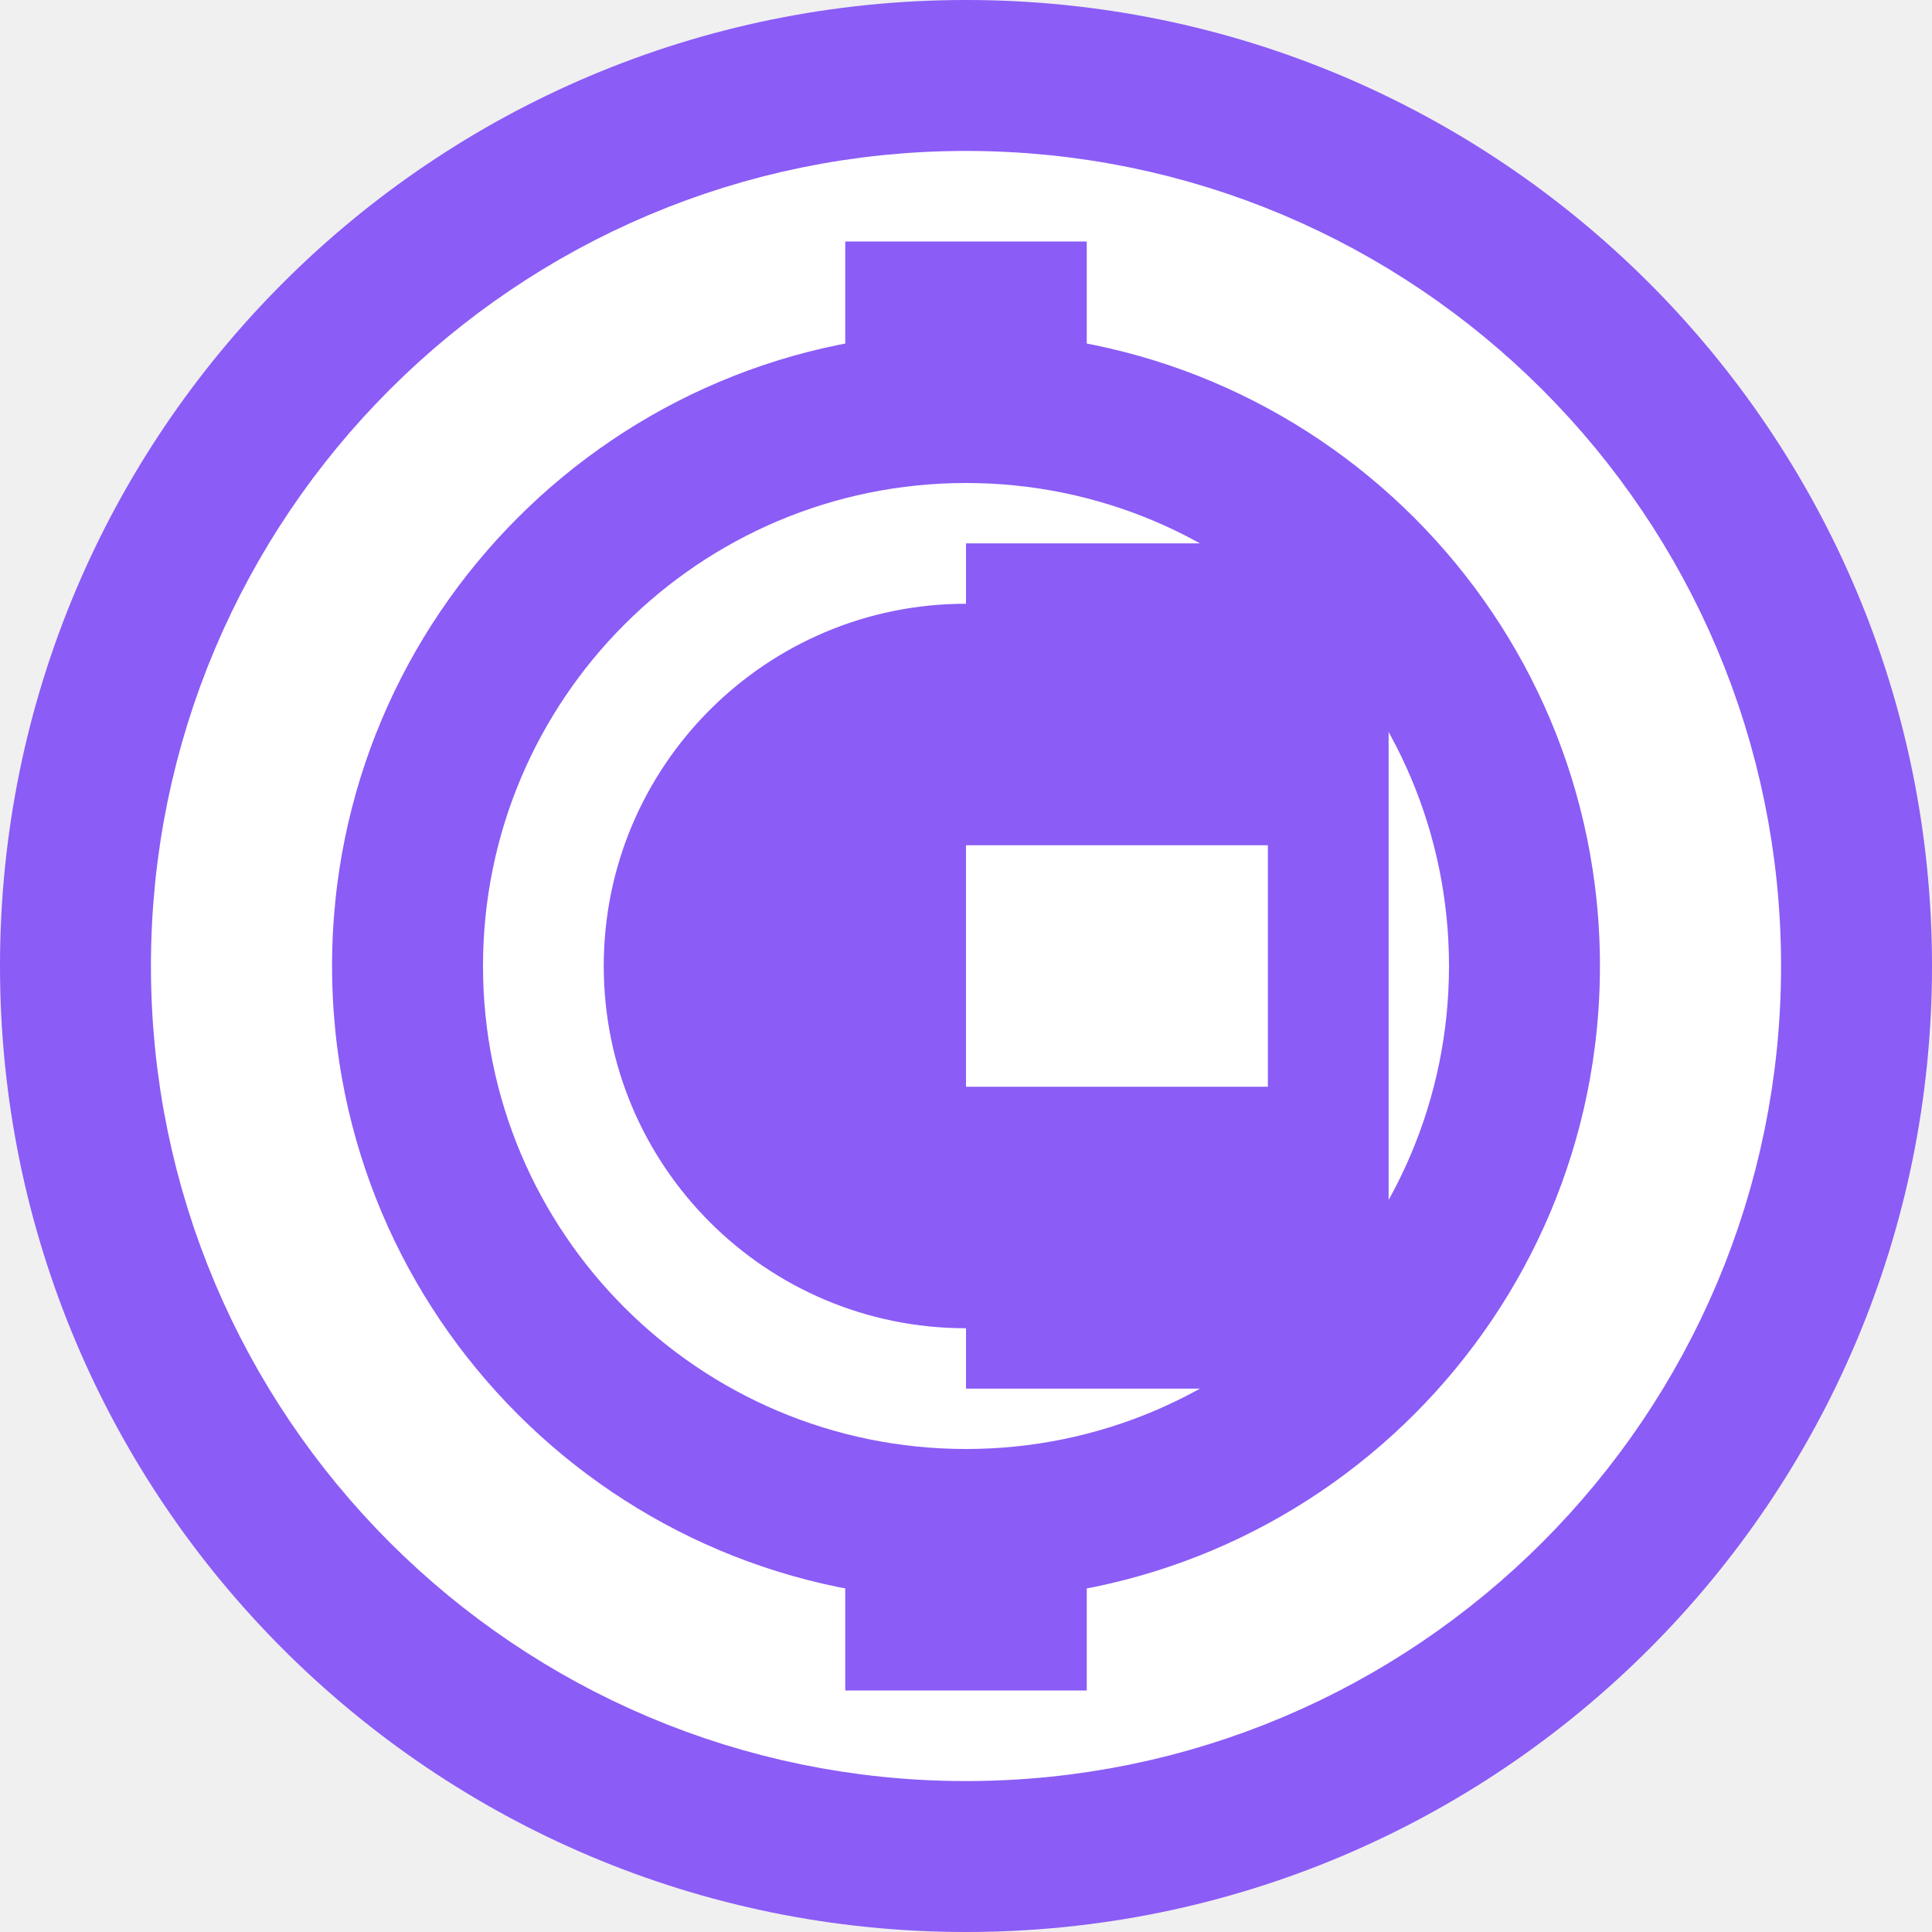
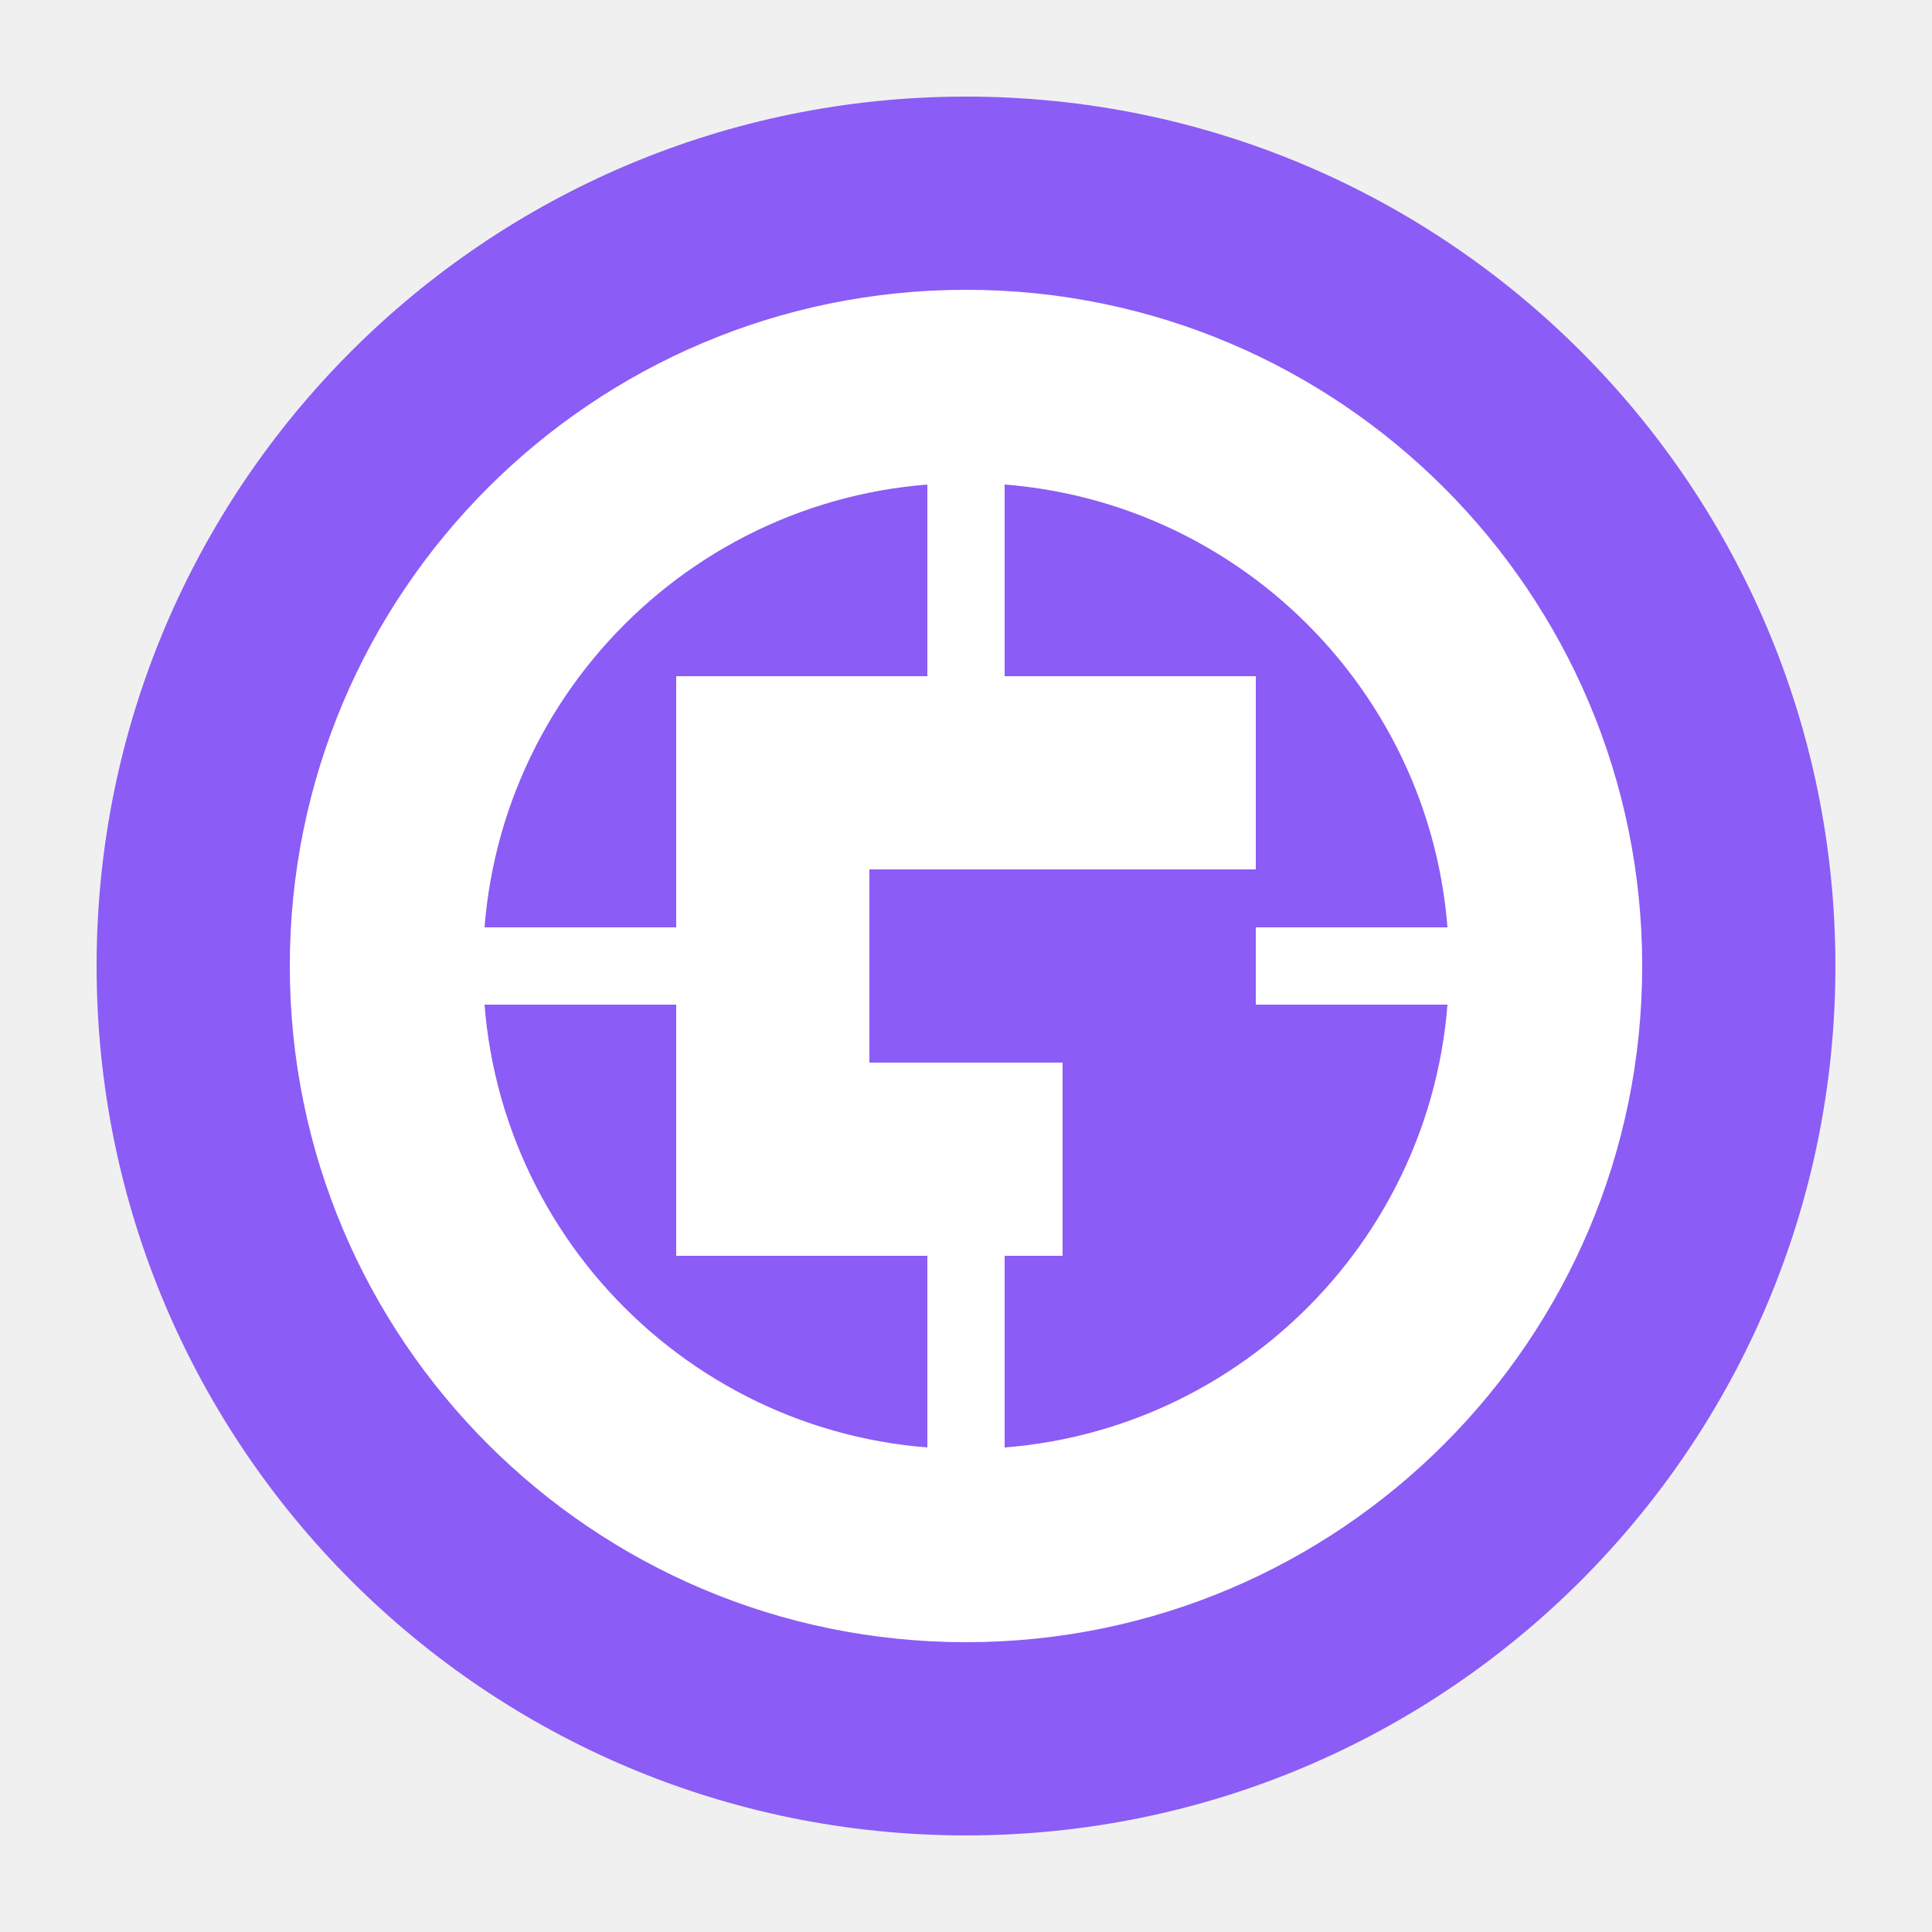
- <svg xmlns="http://www.w3.org/2000/svg" width="32" height="32" viewBox="0 0 32 32">
-   <circle cx="16" cy="16" r="16" fill="#8B5CF6" />
-   <circle cx="16" cy="16" r="12" fill="none" stroke="#FFFFFF" stroke-width="3" />
-   <rect x="14" y="4" width="4" height="8" fill="#8B5CF6" />
-   <rect x="14" y="20" width="4" height="8" fill="#8B5CF6" />
-   <circle cx="16" cy="16" r="7" fill="none" stroke="#FFFFFF" stroke-width="2" />
-   <rect x="16" y="9" width="7" height="14" fill="#8B5CF6" />
-   <rect x="16" y="14" width="5" height="4" fill="#FFFFFF" />
+ <svg xmlns="http://www.w3.org/2000/svg" viewBox="0 0 100 100">
+   <circle cx="50" cy="50" r="45" fill="#8B5CF6" />
+   <circle cx="50" cy="50" r="35" fill="white" />
+   <circle cx="50" cy="50" r="25" fill="#8B5CF6" />
+   <path d="M35 35 L35 65 L55 65 L55 55 L45 55 L45 45 L65 45 L65 35 Z" fill="white" />
+   <rect x="48" y="25" width="4" height="10" fill="white" />
+   <rect x="48" y="65" width="4" height="10" fill="white" />
+   <rect x="25" y="48" width="10" height="4" fill="white" />
+   <rect x="65" y="48" width="10" height="4" fill="white" />
</svg>
